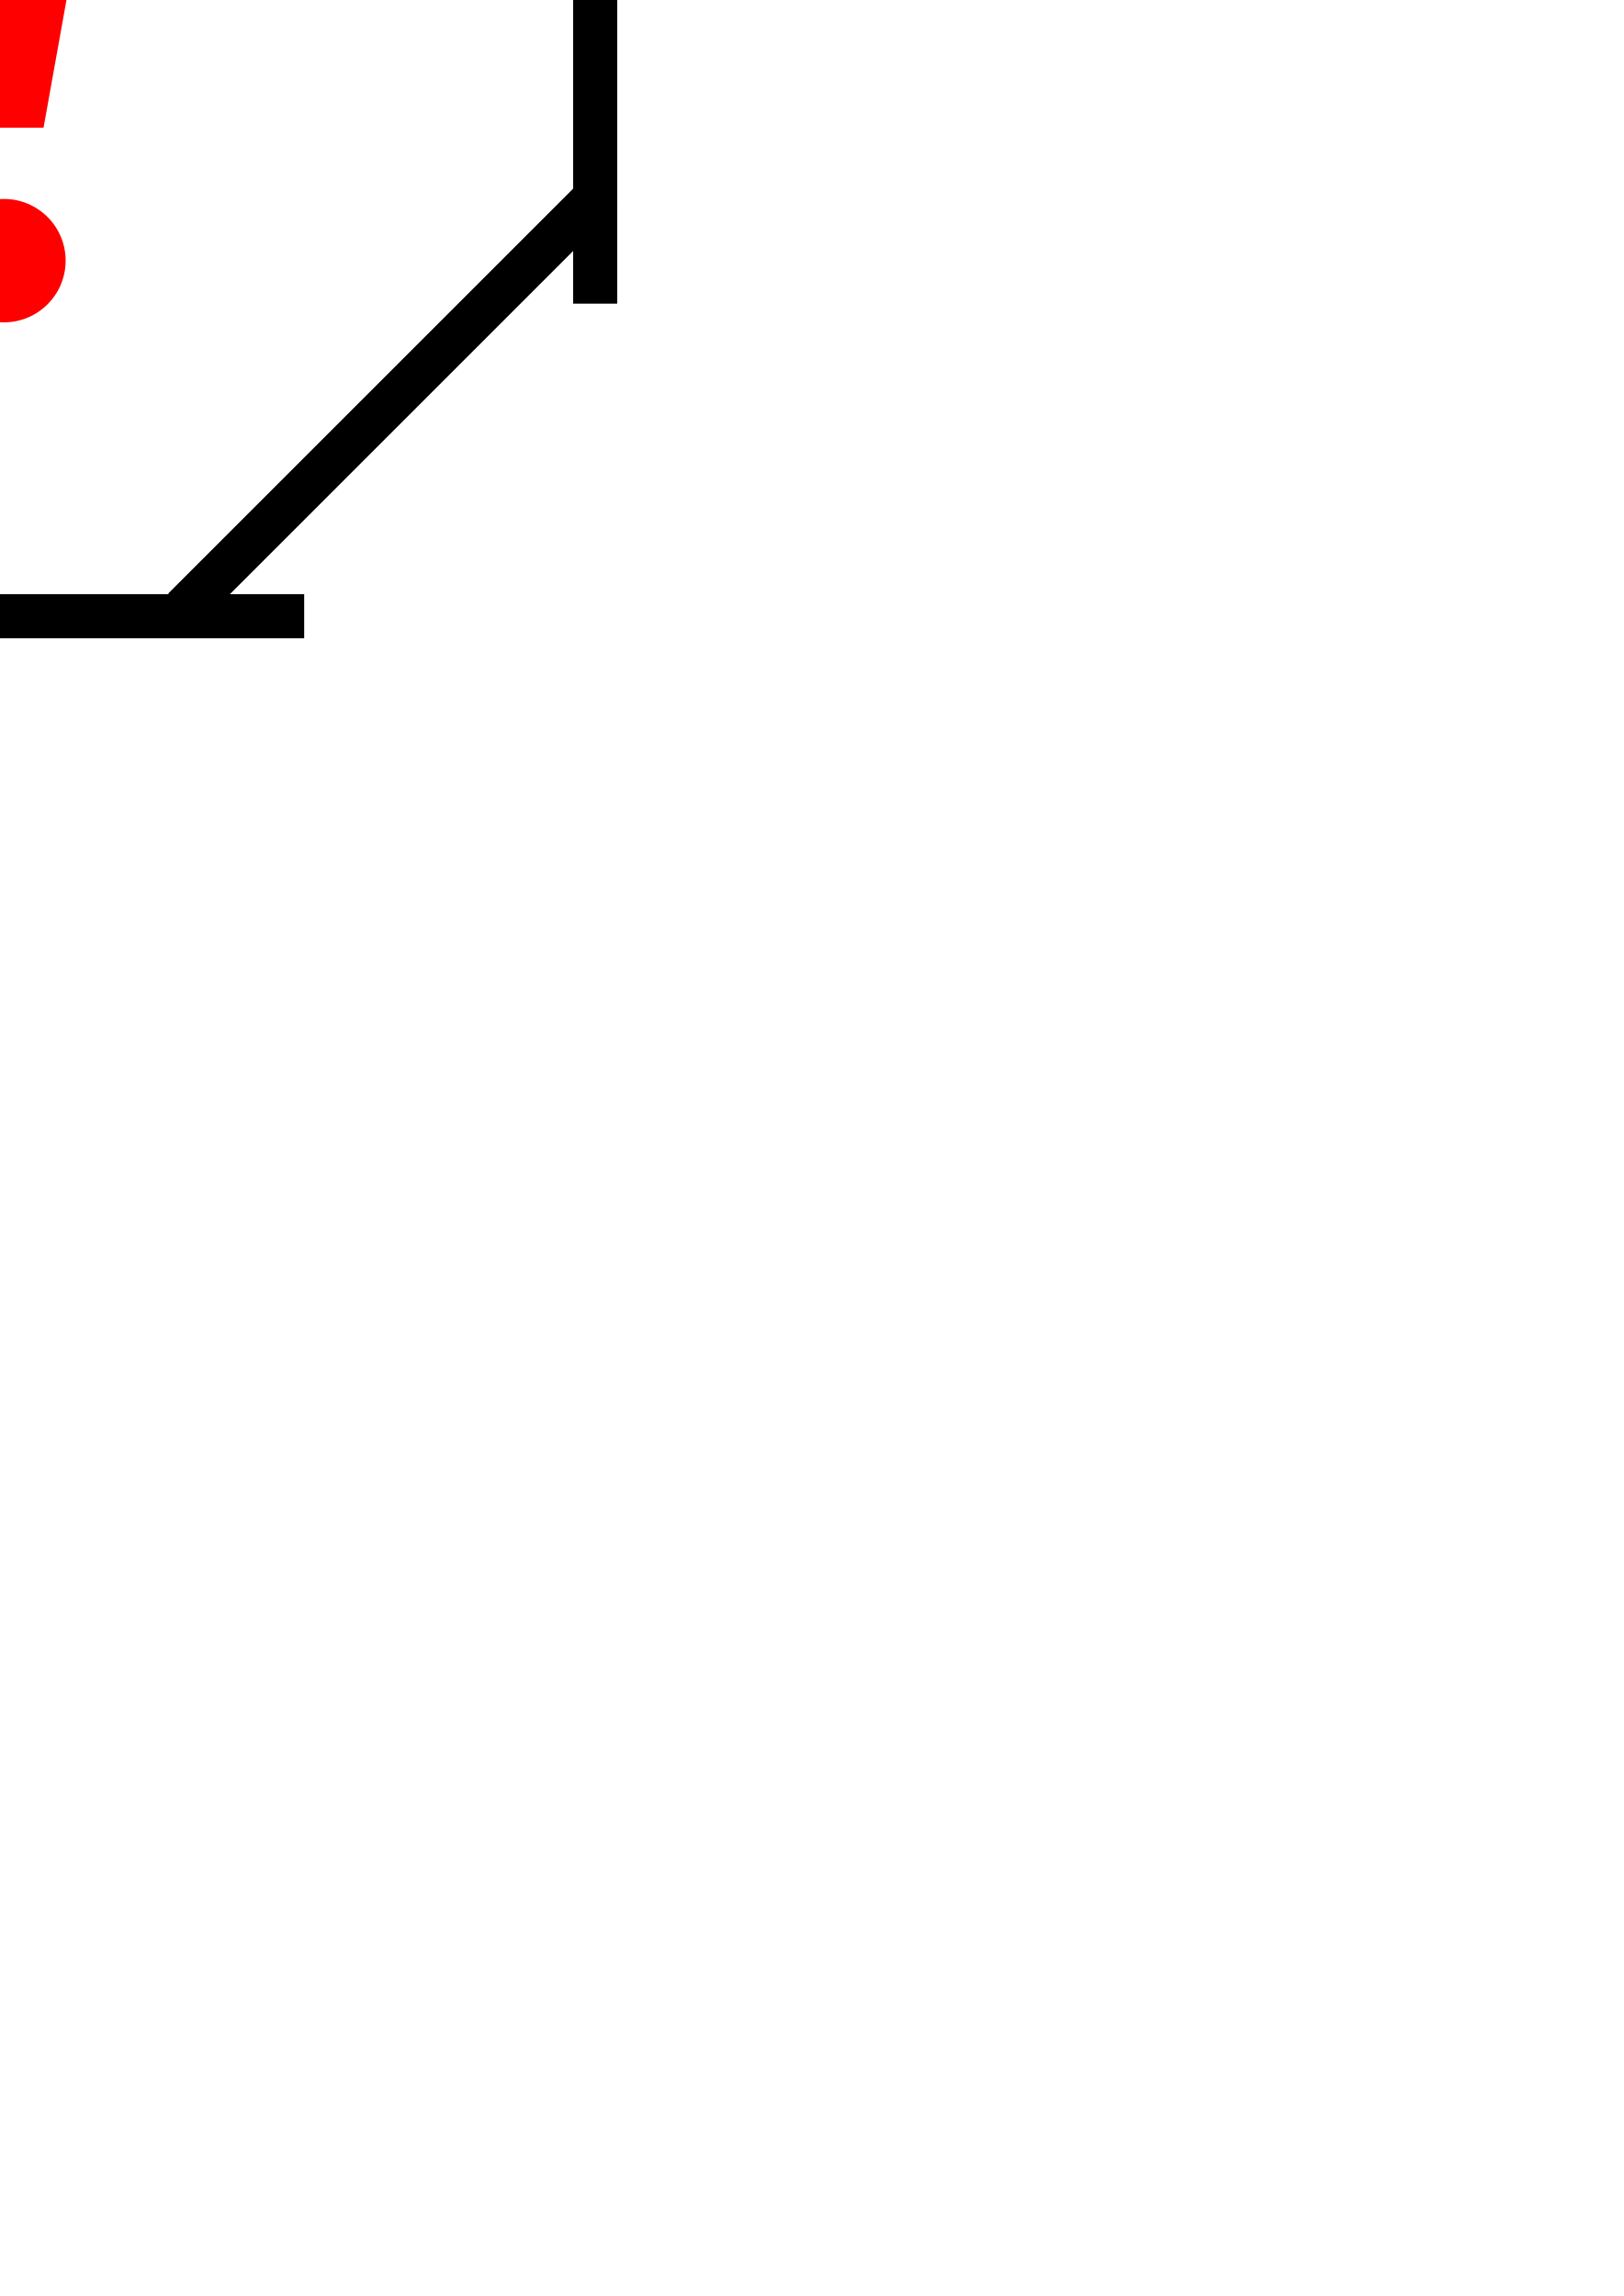
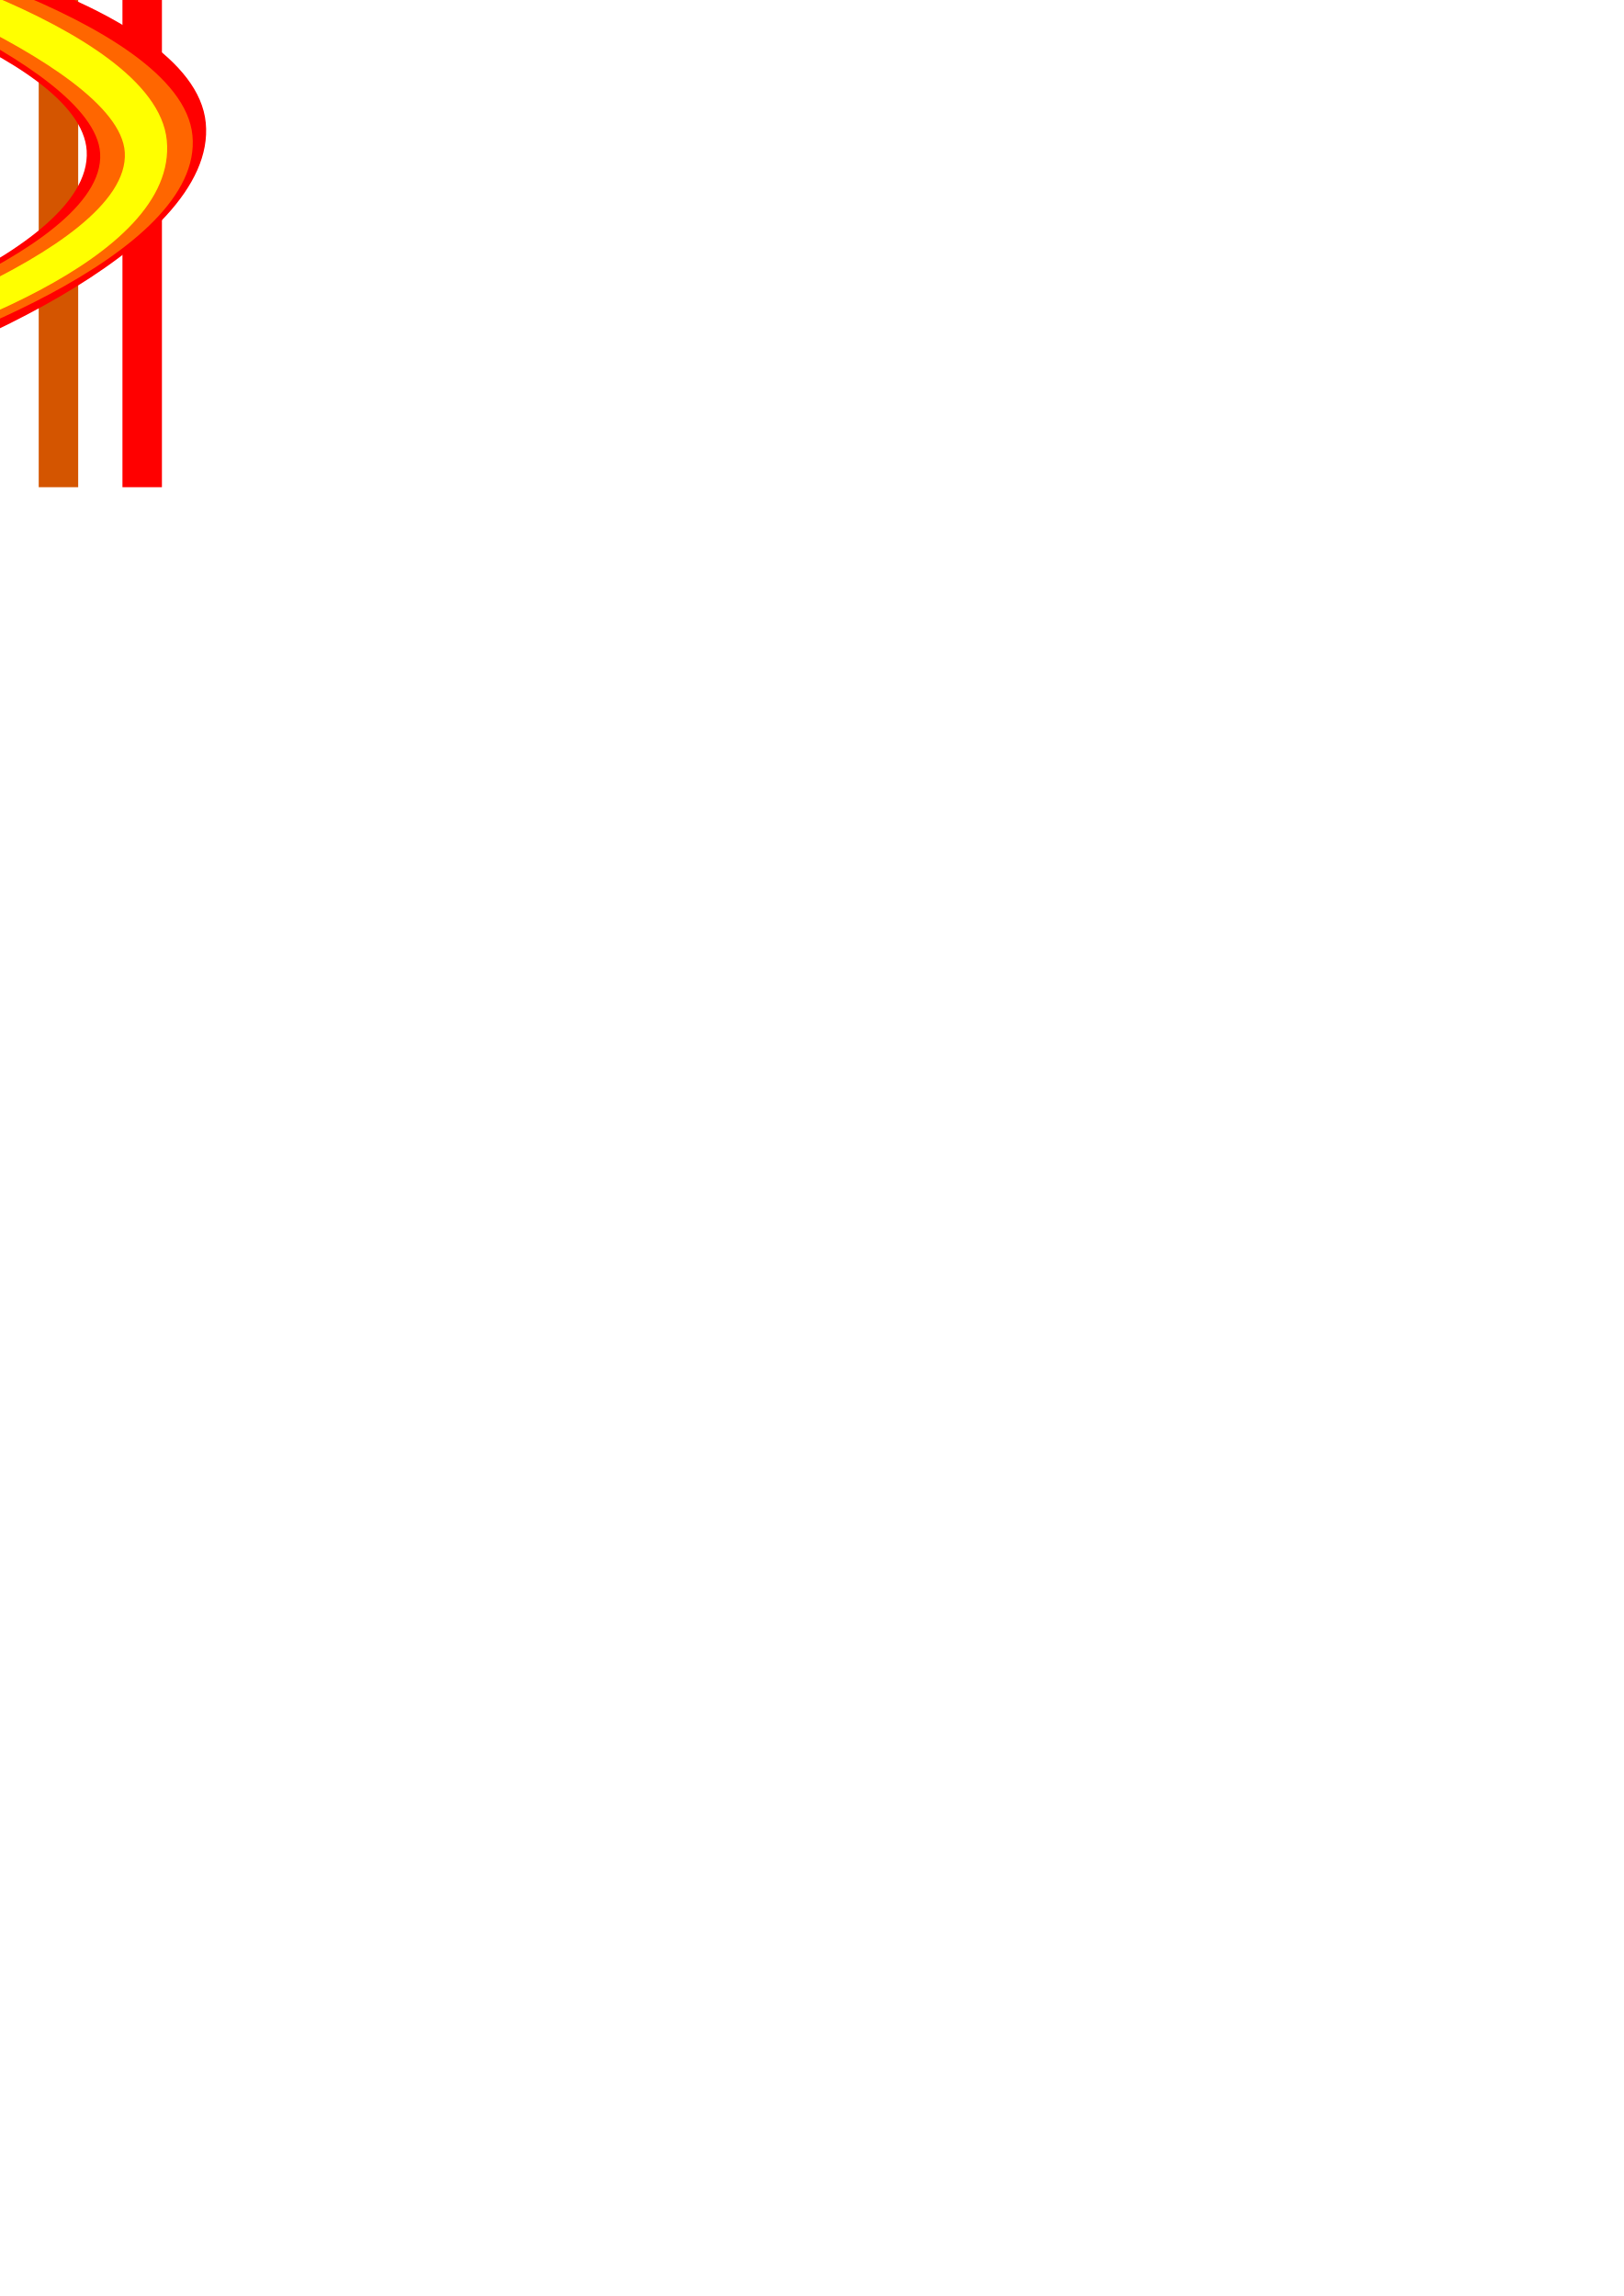
<svg xmlns="http://www.w3.org/2000/svg" width="210mm" height="297mm" viewBox="0 0 210 297" version="1.1" id="svg8">
  <defs id="defs2">
    <pattern id="EMFhbasepattern" patternUnits="userSpaceOnUse" width="6" height="6" x="0" y="0" />
  </defs>
  <g id="layer1">
-     <rect style="fill:#000000" id="rect3356" width="76.403" height="5.702" x="-37.061" y="-80.456" />
-     <rect y="-73.45" x="-38.648" height="5.702" width="76.403" id="rect3358" style="fill:#000000" transform="matrix(0.7071068,0.7071068,-0.7071068,0.7071068,0,0)" />
-     <rect transform="matrix(-0.7071068,0.7071068,0.7071068,0.7071068,0,0)" style="fill:#000000" id="rect3360" width="76.403" height="5.702" x="-37.439" y="-73.853" />
-     <rect y="-82.564" x="-37.061" height="5.702" width="76.403" id="rect3362" style="fill:#000000" transform="scale(1,-1)" />
-     <rect transform="matrix(0.7071068,-0.7071068,-0.7071068,-0.7071068,0,0)" style="fill:#000000" id="rect3364" width="76.403" height="5.702" x="-38.909" y="-75.372" />
-     <rect y="-75.747" x="-39.332" height="5.702" width="76.403" id="rect3366" style="fill:#000000" transform="matrix(-0.7071068,-0.7071068,0.7071068,-0.7071068,0,0)" />
-     <rect y="74.693" x="-37.123" height="5.702" width="76.403" id="rect3368" style="fill:#000000" transform="matrix(0,1,-1,0,0,0)" />
-     <rect transform="matrix(0,1,-1,0,0,0)" style="fill:#000000" id="rect3370" width="76.403" height="5.702" x="-37.123" y="-79.825" />
-     <path style="fill:#ff0000;fill-rule:evenodd;stroke:none;stroke-width:0.282px;stroke-linecap:butt;stroke-linejoin:miter;stroke-opacity:1" d="m -12.613,-50.19 30.219,0 -11.974,66.71 -10.833,0 z" id="path3374" />
-     <circle style="fill:#ff0000;stroke:none" id="path3376" cx="0.507" cy="33.717" r="7.982" />
+     <g id="g54" transform="matrix(1.350532,0,0,1.350532,219.3628,24.11082)">
+       <rect y="-59.634" x="-180.1" height="88.446" width="3.78" id="rect34" style="fill:#6c5353;stroke:none;stroke-width:0.265" />
+       <rect style="fill:#803300;stroke:none;stroke-width:0.265" id="rect36" width="3.78" height="88.446" x="-169.944" y="-59.634" />
+       <rect y="-59.634" x="-158.719" height="88.446" width="3.78" id="rect38" style="fill:#d45500;stroke:none;stroke-width:0.265" />
+       <rect style="fill:#ff0000;stroke:none;stroke-width:0.265" id="rect40" width="3.78" height="88.446" x="-150.7" y="-59.634" />
+       <path id="path18" d="m -146.912,-50.718 h -35.9 v 30.201 c 0,0 28.112,7.715 28.687,17.105 0.639,10.439 -29.443,19.27 -29.443,19.27 0,0 0.617,5.251 3.645,4.436 10.988,-2.956 38.376,-14.145 37.202,-26.379 -1.164,-12.123 -34.21,-18.499 -34.21,-18.499 v -18.652 h 35.215 z" style="fill:#ff0000;stroke:none;stroke-width:0.265px;stroke-linecap:butt;stroke-linejoin:miter;stroke-opacity:1" />
+       <path style="fill:#ff6600;stroke:none;stroke-width:0.249px;stroke-linecap:butt;stroke-linejoin:miter;stroke-opacity:1" d="m -148.334,-49.745 h -33.722 v 27.701 c 0,0 28.679,10.053 29.219,18.874 0.6,9.805 -29.528,18.903 -29.528,18.903 0,0 -0.356,3.997 2.488,3.231 10.321,-2.777 36.983,-12.351 35.88,-23.843 -1.093,-11.388 -33.872,-19.247 -33.872,-19.247 v -20.728 h 34.415 z" id="path20" />
+       <path id="path22" d="m -148.067,-48.51 h -33.061 l -0.267,25.946 c 0,0 30.38,10.478 30.919,19.299 0.6,9.805 -30.142,19.281 -30.142,19.281 0,0 -1.631,2.532 1.212,1.767 10.321,-2.777 34.054,-10.697 32.951,-22.19 -1.093,-11.388 -32.644,-19.2 -32.644,-19.2 l 0.095,-22.57 h 32.903 z" style="fill:#ffff00;stroke:none;stroke-width:0.249px;stroke-linecap:butt;stroke-linejoin:miter;stroke-opacity:1" />
+       <circle r="2.079" cy="-10.862" cx="-174.814" id="path24" style="fill:#ff0000;stroke:none;stroke-width:0.265" />
+       <circle style="fill:#ff0000;stroke:none;stroke-width:0.265" id="circle26" cx="-179.35" cy="-1.79" r="2.079" />
+       <circle r="2.079" cy="-1.034" cx="-168.955" id="circle28" style="fill:#ff0000;stroke:none;stroke-width:0.265" />
+       <circle style="fill:#ff0000;stroke:none;stroke-width:0.265" id="circle30" cx="-142.875" cy="-39.966" r="2.079" />
+       <circle r="2.079" cy="-32.406" cx="-145.521" id="circle32" style="fill:#ff0000;stroke:none;stroke-width:0.265" />
+     </g>
  </g>
</svg>
